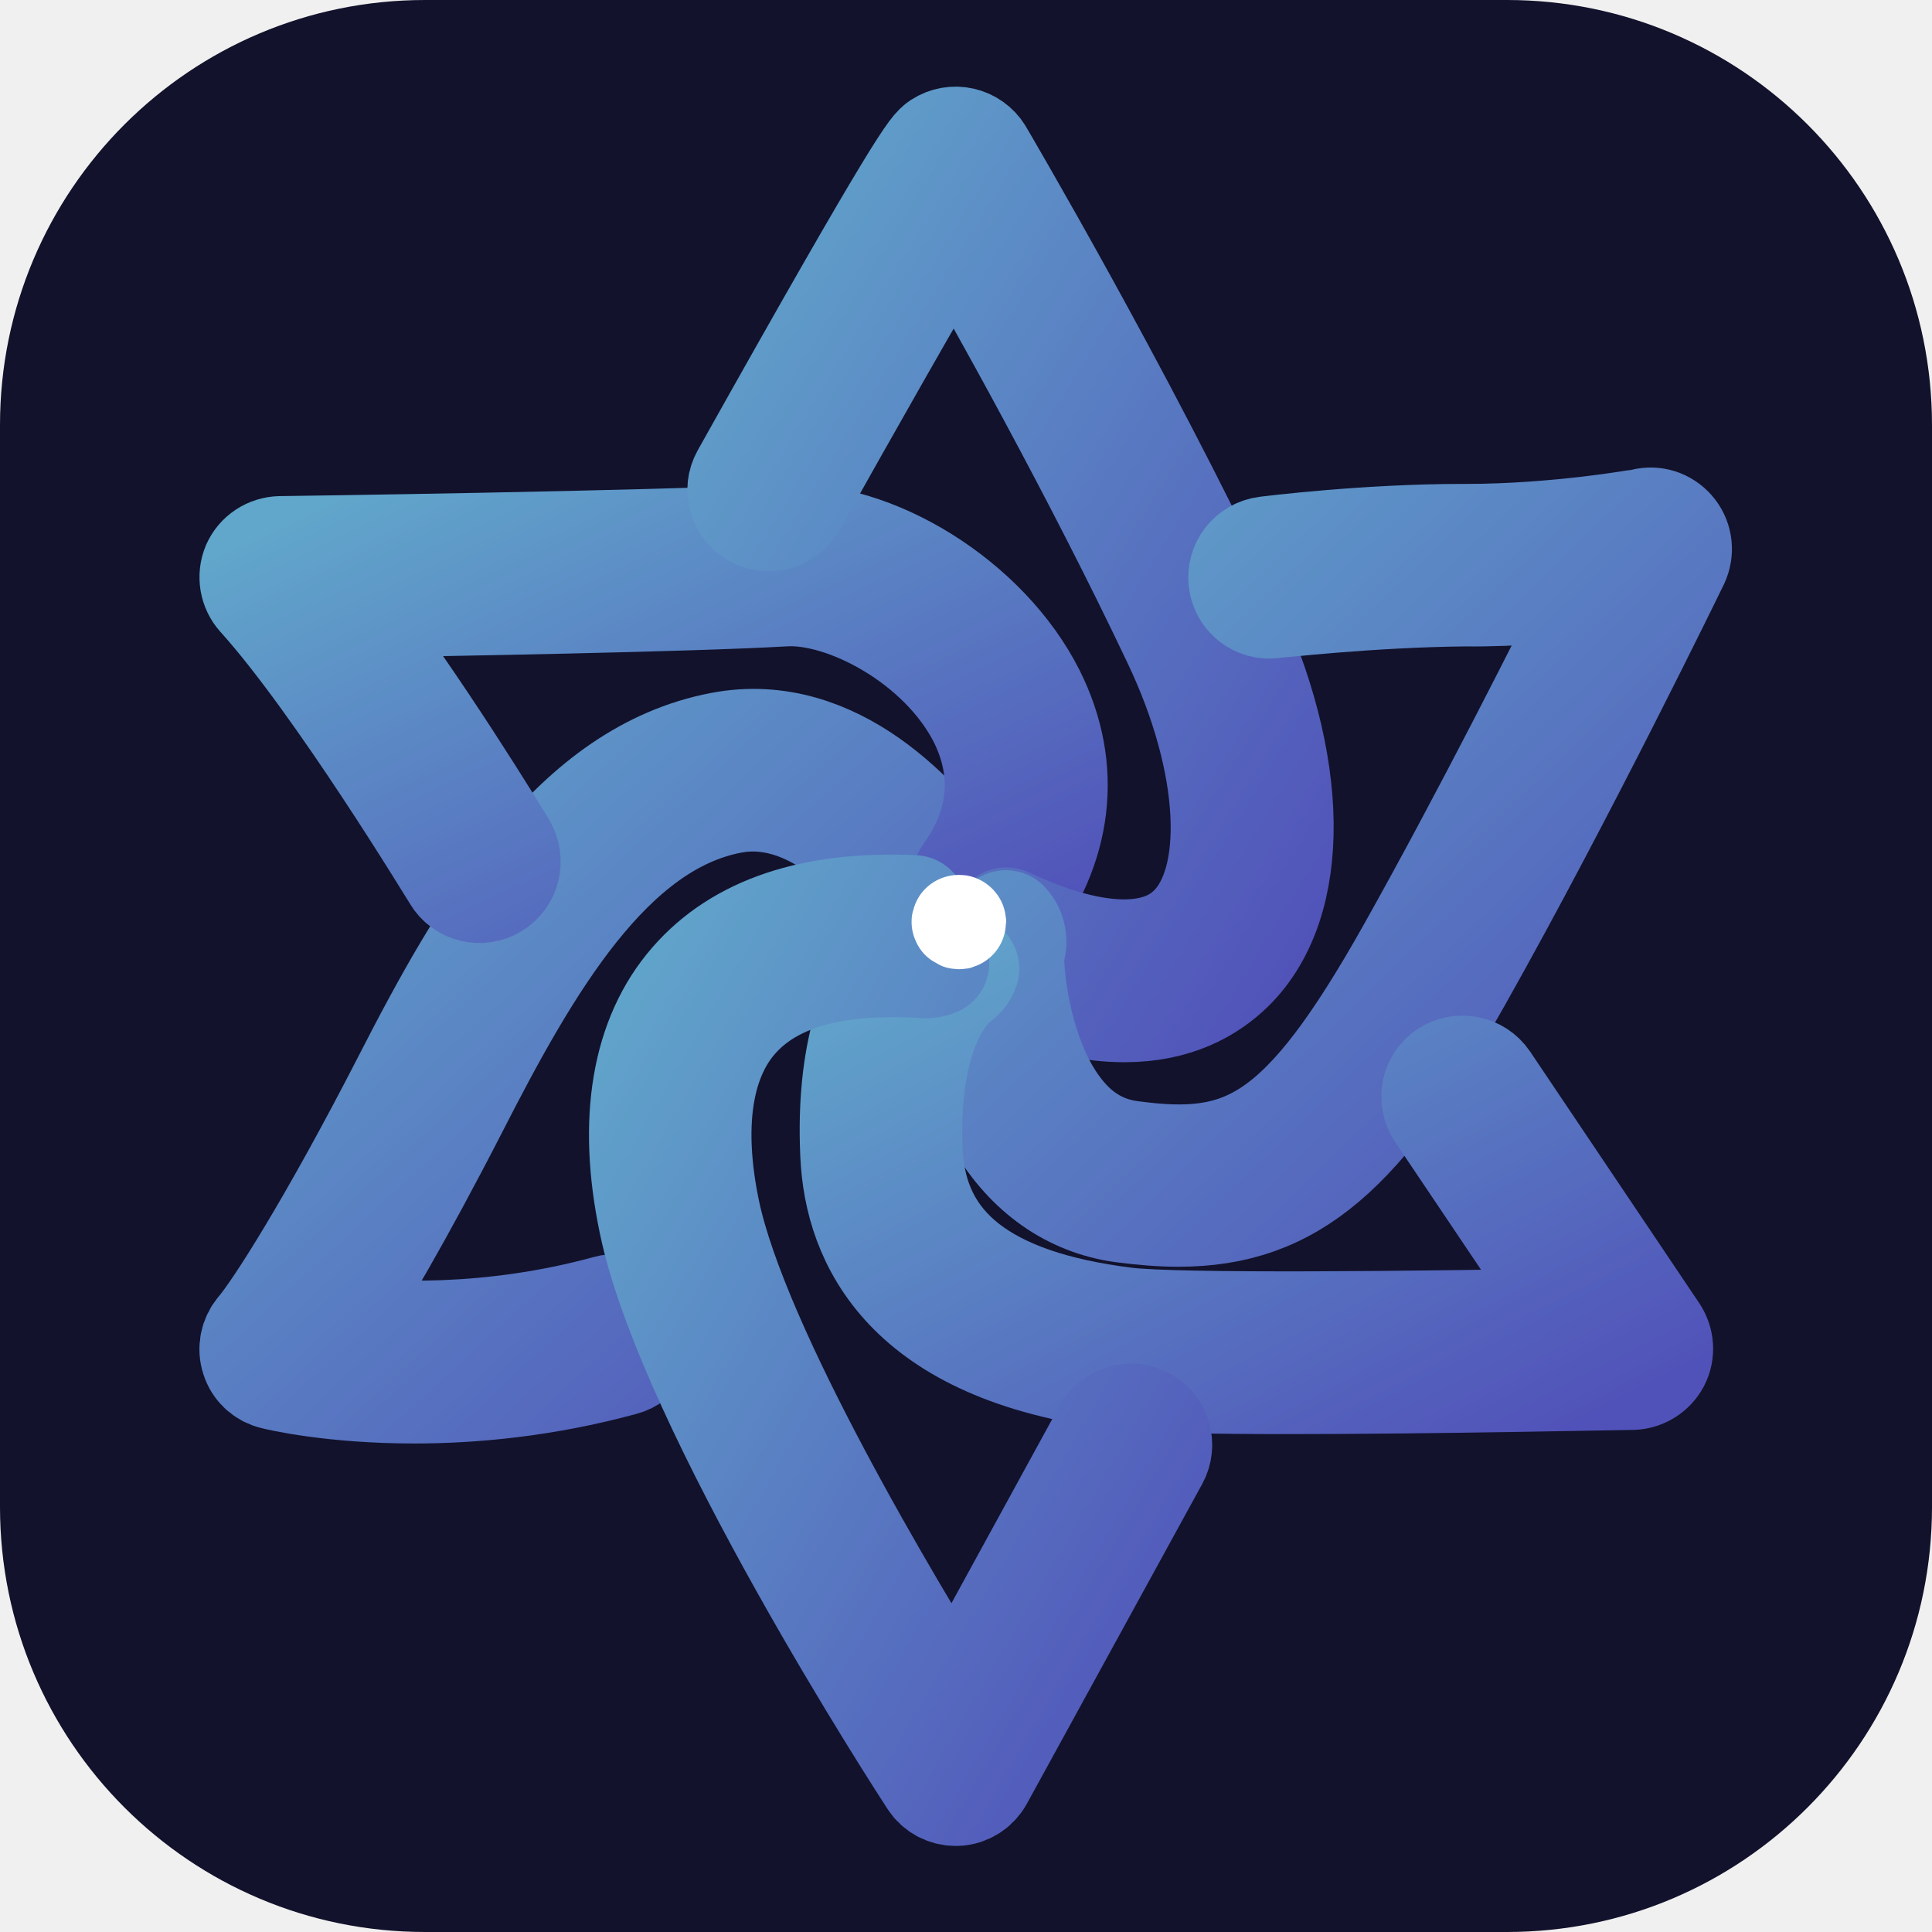
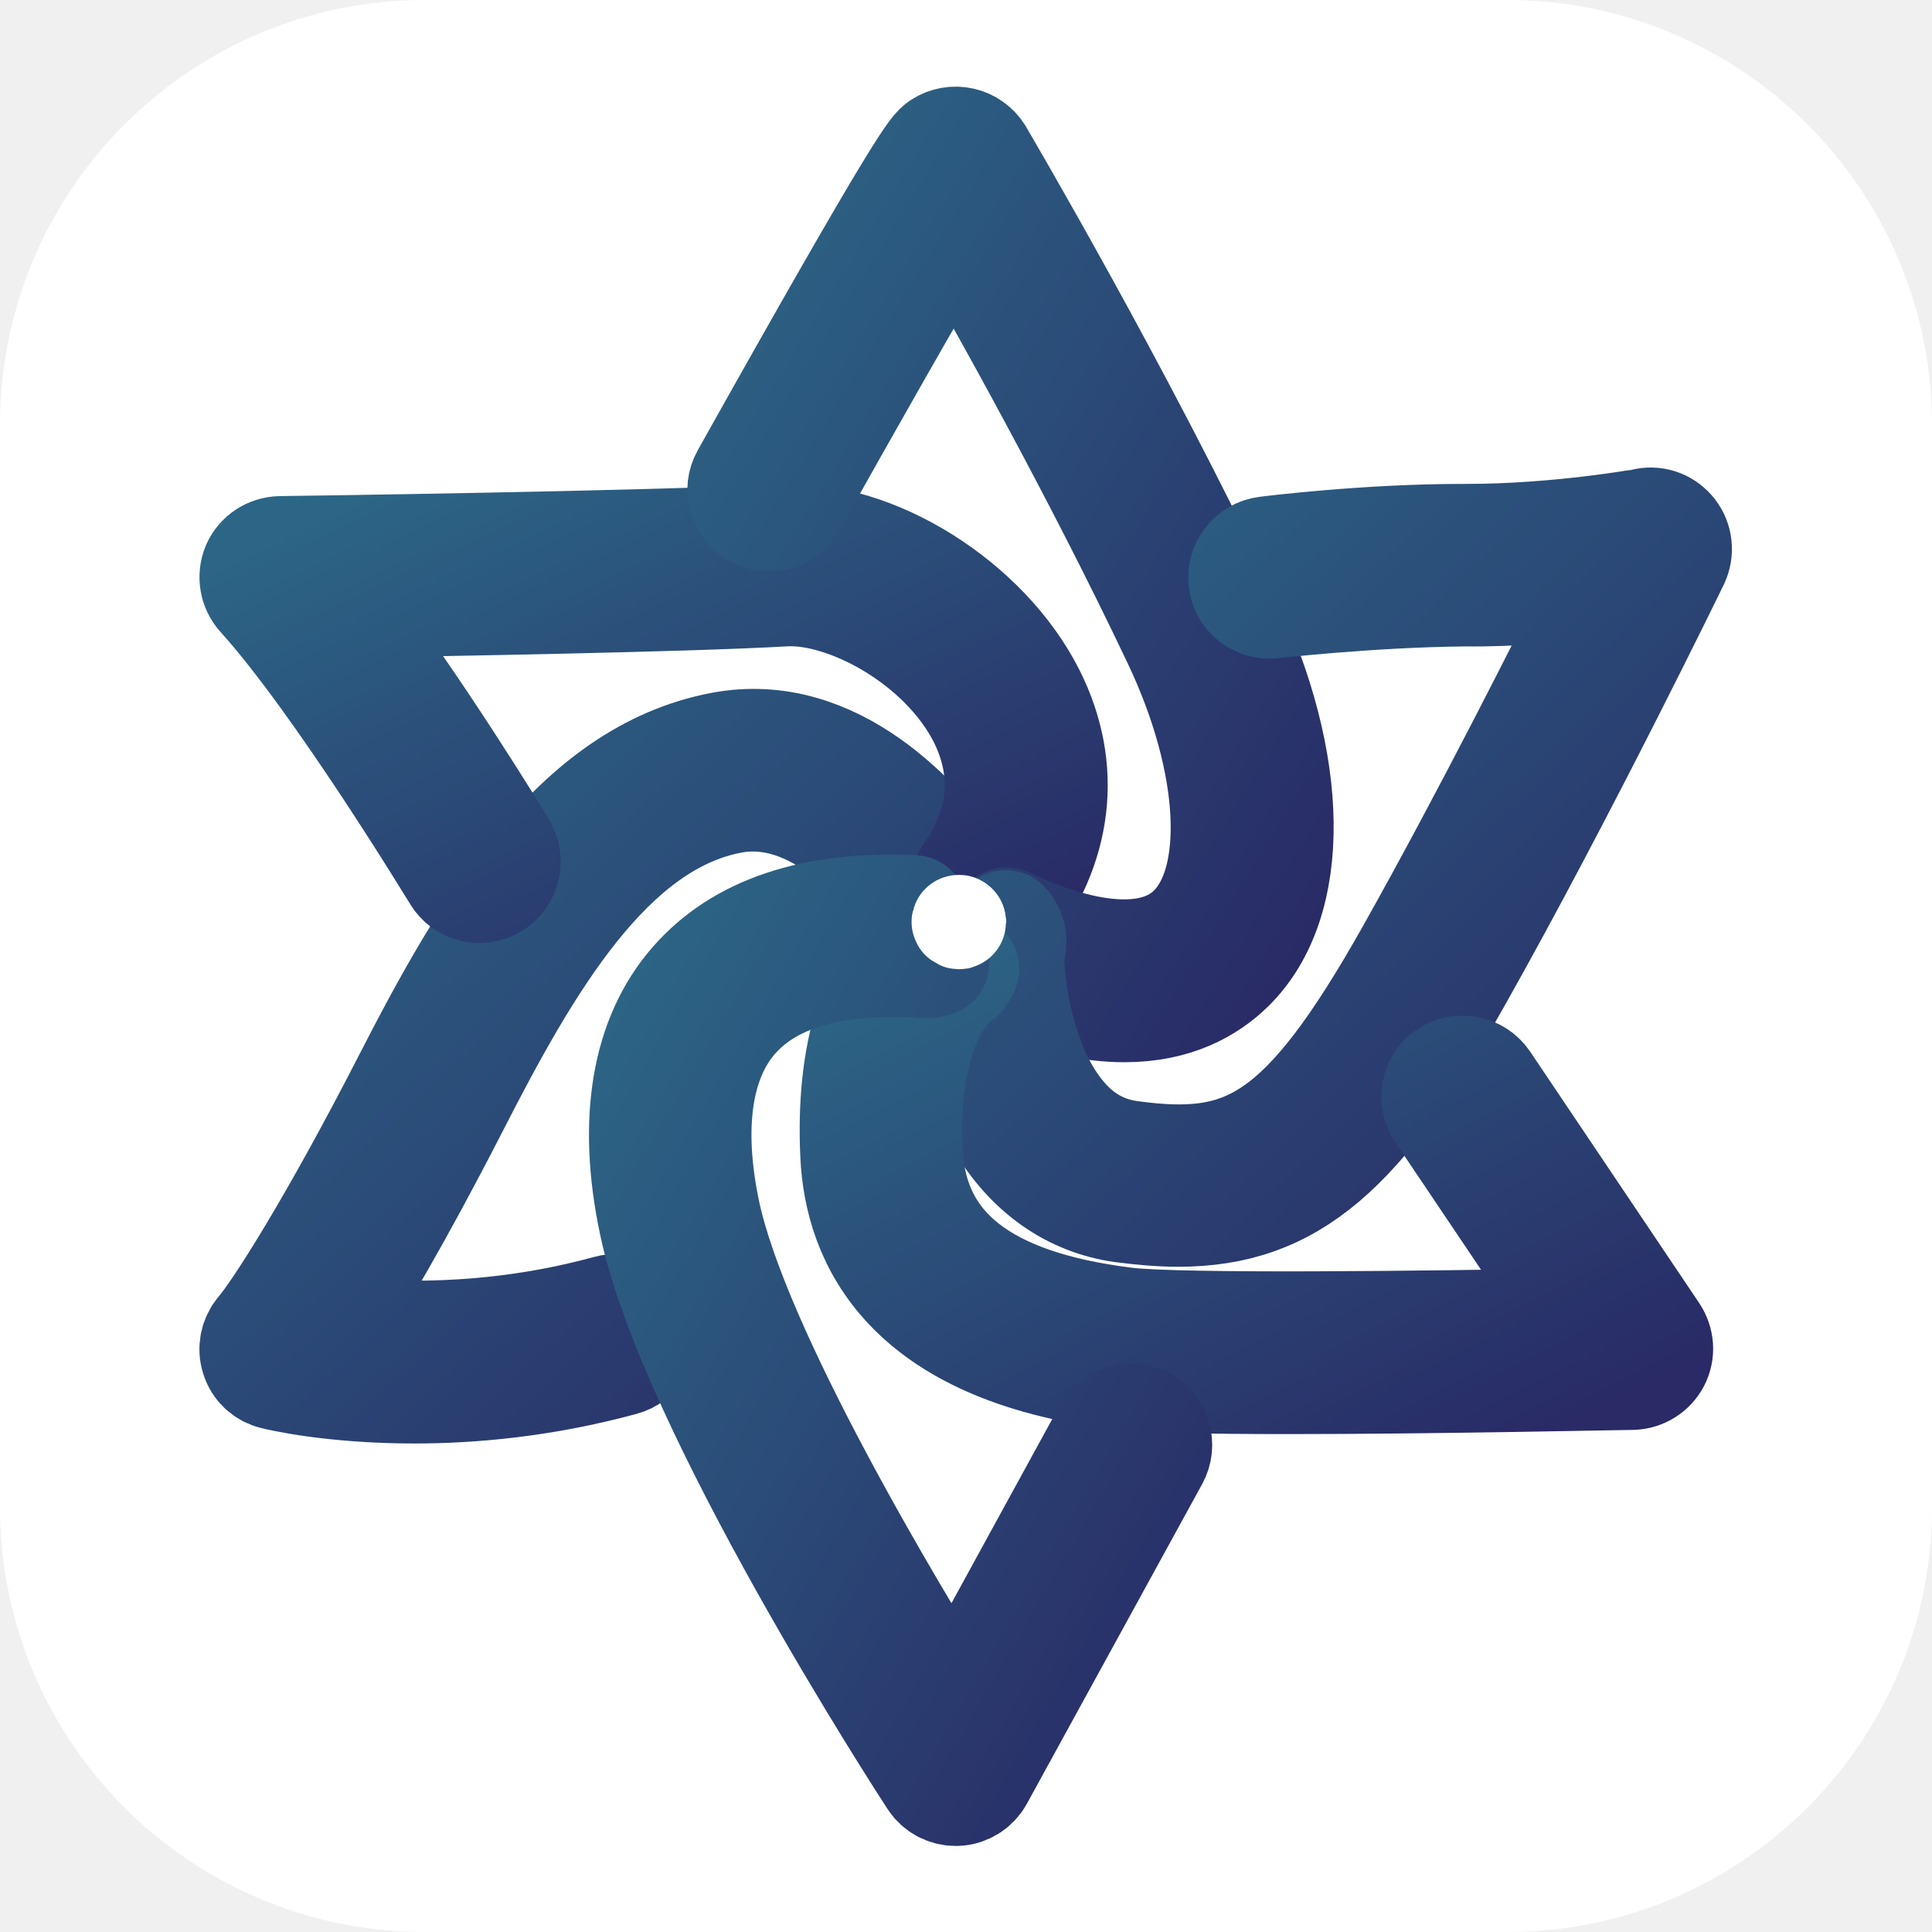
<svg xmlns="http://www.w3.org/2000/svg" viewBox="0 0 180.7 180.7" width="512" height="512">
  <defs>
    <linearGradient id="g" x1="0" y1="0" x2="1" y2="1">
-       <stop offset="0" stop-color="#61A6CB" />
-       <stop offset="1" stop-color="#5152B9" />
+       <stop offset="0" stop-color="#2C6686" />
+       <stop offset="1" stop-color="#292A66" />
    </linearGradient>
  </defs>
-   <rect x="0" y="0" width="180.7" height="180.7" rx="39.75" fill="#12122C" />
+   <rect x="0" y="0" width="180.7" height="180.7" rx="39.75" fill="#FFFFFF" />
  <g transform="translate(22.6,13.1)">
    <path fill="url(#g)" stroke="url(#g)" stroke-width="10" stroke-linejoin="round" stroke-linecap="round" d="M 67.09 68.73 C 63.54 63.71 55.5 54.6 44.86 56.62 C 31.11 59.23 22.73 73.6 15.31 88.1 C 8.41 101.53 3.29 109.52 1.67 111.39 C 1.1 112.07 0.89 113.03 1.18 113.89 C 1.44 114.75 2.14 115.4 3.03 115.61 C 3.39 115.71 8.44 116.91 16.14 116.91 C 21.56 116.91 28.3 116.31 35.64 114.31 C 37.02 113.95 37.83 112.51 37.46 111.13 C 37.07 109.73 35.64 108.89 34.26 109.29 C 23.15 112.33 13.39 111.84 8.21 111.21 C 10.73 107.38 14.71 100.67 19.95 90.46 C 26.77 77.11 34.39 63.89 45.82 61.73 C 53.57 60.27 59.98 67.69 62.89 71.78 C 63.44 70 65.11 68.73 67.09 68.73 " />
    <path fill="url(#g)" stroke="url(#g)" stroke-width="10" stroke-linejoin="round" stroke-linecap="round" d="M 71.46 72.61 C 76.51 66.12 77.39 58.79 73.91 51.84 C 69.61 43.27 59.04 36.69 50.48 37.18 C 38.55 37.83 3.96 38.3 3.62 38.3 C 2.58 38.33 1.67 38.93 1.26 39.86 C 0.87 40.8 1.05 41.89 1.73 42.65 C 9.07 50.77 19.89 68.65 20.02 68.84 C 20.75 70.08 22.37 70.47 23.59 69.72 C 24.81 68.99 25.2 67.38 24.48 66.15 C 24.09 65.5 16.2 52.51 9.14 43.43 C 19.45 43.27 41.66 42.88 50.77 42.36 C 56.49 42.02 65.57 46.81 69.25 54.15 C 70.96 57.64 72.05 62.9 67.81 68.78 C 69.74 69.12 71.25 70.68 71.46 72.61 " />
    <path fill="url(#g)" stroke="url(#g)" stroke-width="10" stroke-linejoin="round" stroke-linecap="round" d="M 71.48 73.29 C 72.11 73.96 72.32 74.98 71.98 75.89 C 71.9 76.3 71.93 77.42 72.11 78.96 C 76.27 80.6 79.71 81.25 82.57 81.25 C 87.34 81.25 90.48 79.45 92.52 77.45 C 98.82 71.25 98.66 58.34 92.12 44.6 C 82.08 23.39 69.17 1.5 69.04 1.26 C 68.67 0.66 68.05 0.22 67.37 0.07 C 66.67 -0.09 65.94 0.04 65.34 0.43 C 64.69 0.87 63.83 1.45 47.02 31.46 C 46.31 32.73 46.78 34.29 48.03 35 C 49.28 35.7 50.87 35.26 51.57 34.01 C 56.18 25.78 63.16 13.44 66.67 7.59 C 70.73 14.67 79.89 30.96 87.41 46.84 C 92.8 58.19 93.4 69.28 88.84 73.75 C 85.57 77.01 79.42 76.75 71.51 73.02 L 71.51 73.13 C 71.51 73.18 71.51 73.23 71.48 73.29 " />
    <path fill="url(#g)" stroke="url(#g)" stroke-width="10" stroke-linejoin="round" stroke-linecap="round" d="M 131.32 35.67 C 131.22 35.7 123.18 37.16 114.56 37.16 L 114.2 37.16 C 105.19 37.16 96.21 38.28 95.82 38.33 C 94.39 38.51 93.38 39.81 93.56 41.24 C 93.74 42.68 95.04 43.66 96.47 43.48 C 96.58 43.48 105.61 42.44 114.41 42.36 C 119.22 42.41 123.93 41.95 127.27 41.53 C 123.7 48.71 116.33 63.34 109.28 75.89 C 99.21 93.8 93.89 96.32 83.09 94.84 C 80.26 94.45 77.96 92.99 76.12 90.41 C 73.59 86.93 72.5 82.11 72.11 78.96 C 71.93 77.43 71.9 76.3 71.98 75.89 C 72.32 74.98 72.11 73.96 71.48 73.29 C 71.43 75.19 70.18 76.77 68.46 77.32 C 68.23 77.43 68 77.48 67.73 77.5 C 67.58 77.95 67.29 78.31 66.88 78.57 C 67.19 82.37 68.34 87.68 70.89 91.92 C 73.62 96.53 77.6 99.32 82.36 99.99 C 84.24 100.23 85.96 100.38 87.6 100.38 C 98.21 100.38 104.72 94.61 113.81 78.44 C 123.65 60.97 134.04 39.58 134.14 39.37 C 134.55 38.48 134.45 37.44 133.85 36.66 C 133.25 35.88 132.29 35.49 131.32 35.67 " />
    <path fill="url(#g)" stroke="url(#g)" stroke-width="10" stroke-linejoin="round" stroke-linecap="round" d="M 67.73 77.5 C 67.53 77.53 67.32 77.55 67.09 77.55 C 67.01 77.55 66.9 77.55 66.82 77.53 C 66.12 77.5 65.5 77.32 64.93 76.96 C 64.59 77.09 64.22 77.16 63.86 77.14 C 62.97 77.06 62.06 77.04 61.23 77.04 C 59.17 79.9 56.8 85.31 57.25 94.89 C 57.61 102.98 62.22 113.14 81.97 115.61 C 84.45 115.92 90.75 116.03 97.98 116.03 C 111.75 116.03 128.98 115.64 130.07 115.64 C 131.04 115.61 131.9 115.06 132.34 114.23 C 132.79 113.37 132.7 112.36 132.18 111.57 L 116.36 88.04 C 115.55 86.85 113.94 86.54 112.74 87.32 C 111.54 88.12 111.23 89.73 112.04 90.93 L 125.21 110.51 C 110.4 110.79 87.46 111.05 82.62 110.43 C 69.45 108.79 62.87 103.64 62.45 94.66 C 62.43 93.95 62.4 93.3 62.4 92.65 C 62.4 81.85 66.7 78.75 66.7 78.73 C 66.77 78.7 66.82 78.65 66.88 78.57 C 67.29 78.31 67.58 77.95 67.73 77.5 " />
    <path fill="url(#g)" stroke="url(#g)" stroke-width="10" stroke-linejoin="round" stroke-linecap="round" d="M 64.93 76.96 C 64.12 76.54 63.46 75.84 63.08 74.98 C 62.82 74.43 62.66 73.8 62.66 73.13 C 62.66 72.69 62.71 72.27 62.87 71.88 C 53.47 71.46 46.55 73.78 42.2 78.78 C 37.72 83.91 36.39 91.66 38.4 101.24 C 41.96 118.45 63.68 151.97 64.61 153.38 C 65.08 154.11 65.91 154.55 66.77 154.55 L 66.88 154.55 C 67.79 154.52 68.62 154 69.06 153.2 L 85.46 123.29 C 86.14 122.04 85.7 120.45 84.42 119.75 C 83.17 119.07 81.58 119.54 80.88 120.79 L 66.62 146.84 C 60.84 137.58 46.21 113.24 43.48 100.17 C 41.84 92.26 42.75 86.04 46.11 82.19 C 49.18 78.67 54.25 76.96 61.23 77.04 C 62.06 77.04 62.97 77.06 63.86 77.14 C 64.22 77.16 64.59 77.09 64.93 76.96 " />
    <path fill="#FFFFFF" d="M 63.08 74.98 C 63.46 75.84 64.12 76.54 64.93 76.95 C 65.5 77.32 66.12 77.5 66.82 77.53 C 66.9 77.55 67.01 77.55 67.09 77.55 C 67.32 77.55 67.53 77.53 67.73 77.5 C 68 77.48 68.23 77.42 68.46 77.32 C 70.18 76.77 71.43 75.18 71.48 73.29 C 71.51 73.23 71.51 73.18 71.51 73.13 L 71.51 73.02 C 71.51 72.87 71.48 72.74 71.46 72.61 C 71.25 70.68 69.74 69.12 67.81 68.78 C 67.58 68.76 67.34 68.73 67.09 68.73 C 65.11 68.73 63.44 70 62.89 71.77 C 62.87 71.8 62.84 71.86 62.87 71.88 C 62.71 72.27 62.66 72.69 62.66 73.13 C 62.66 73.8 62.82 74.43 63.08 74.98 " />
  </g>
</svg>
